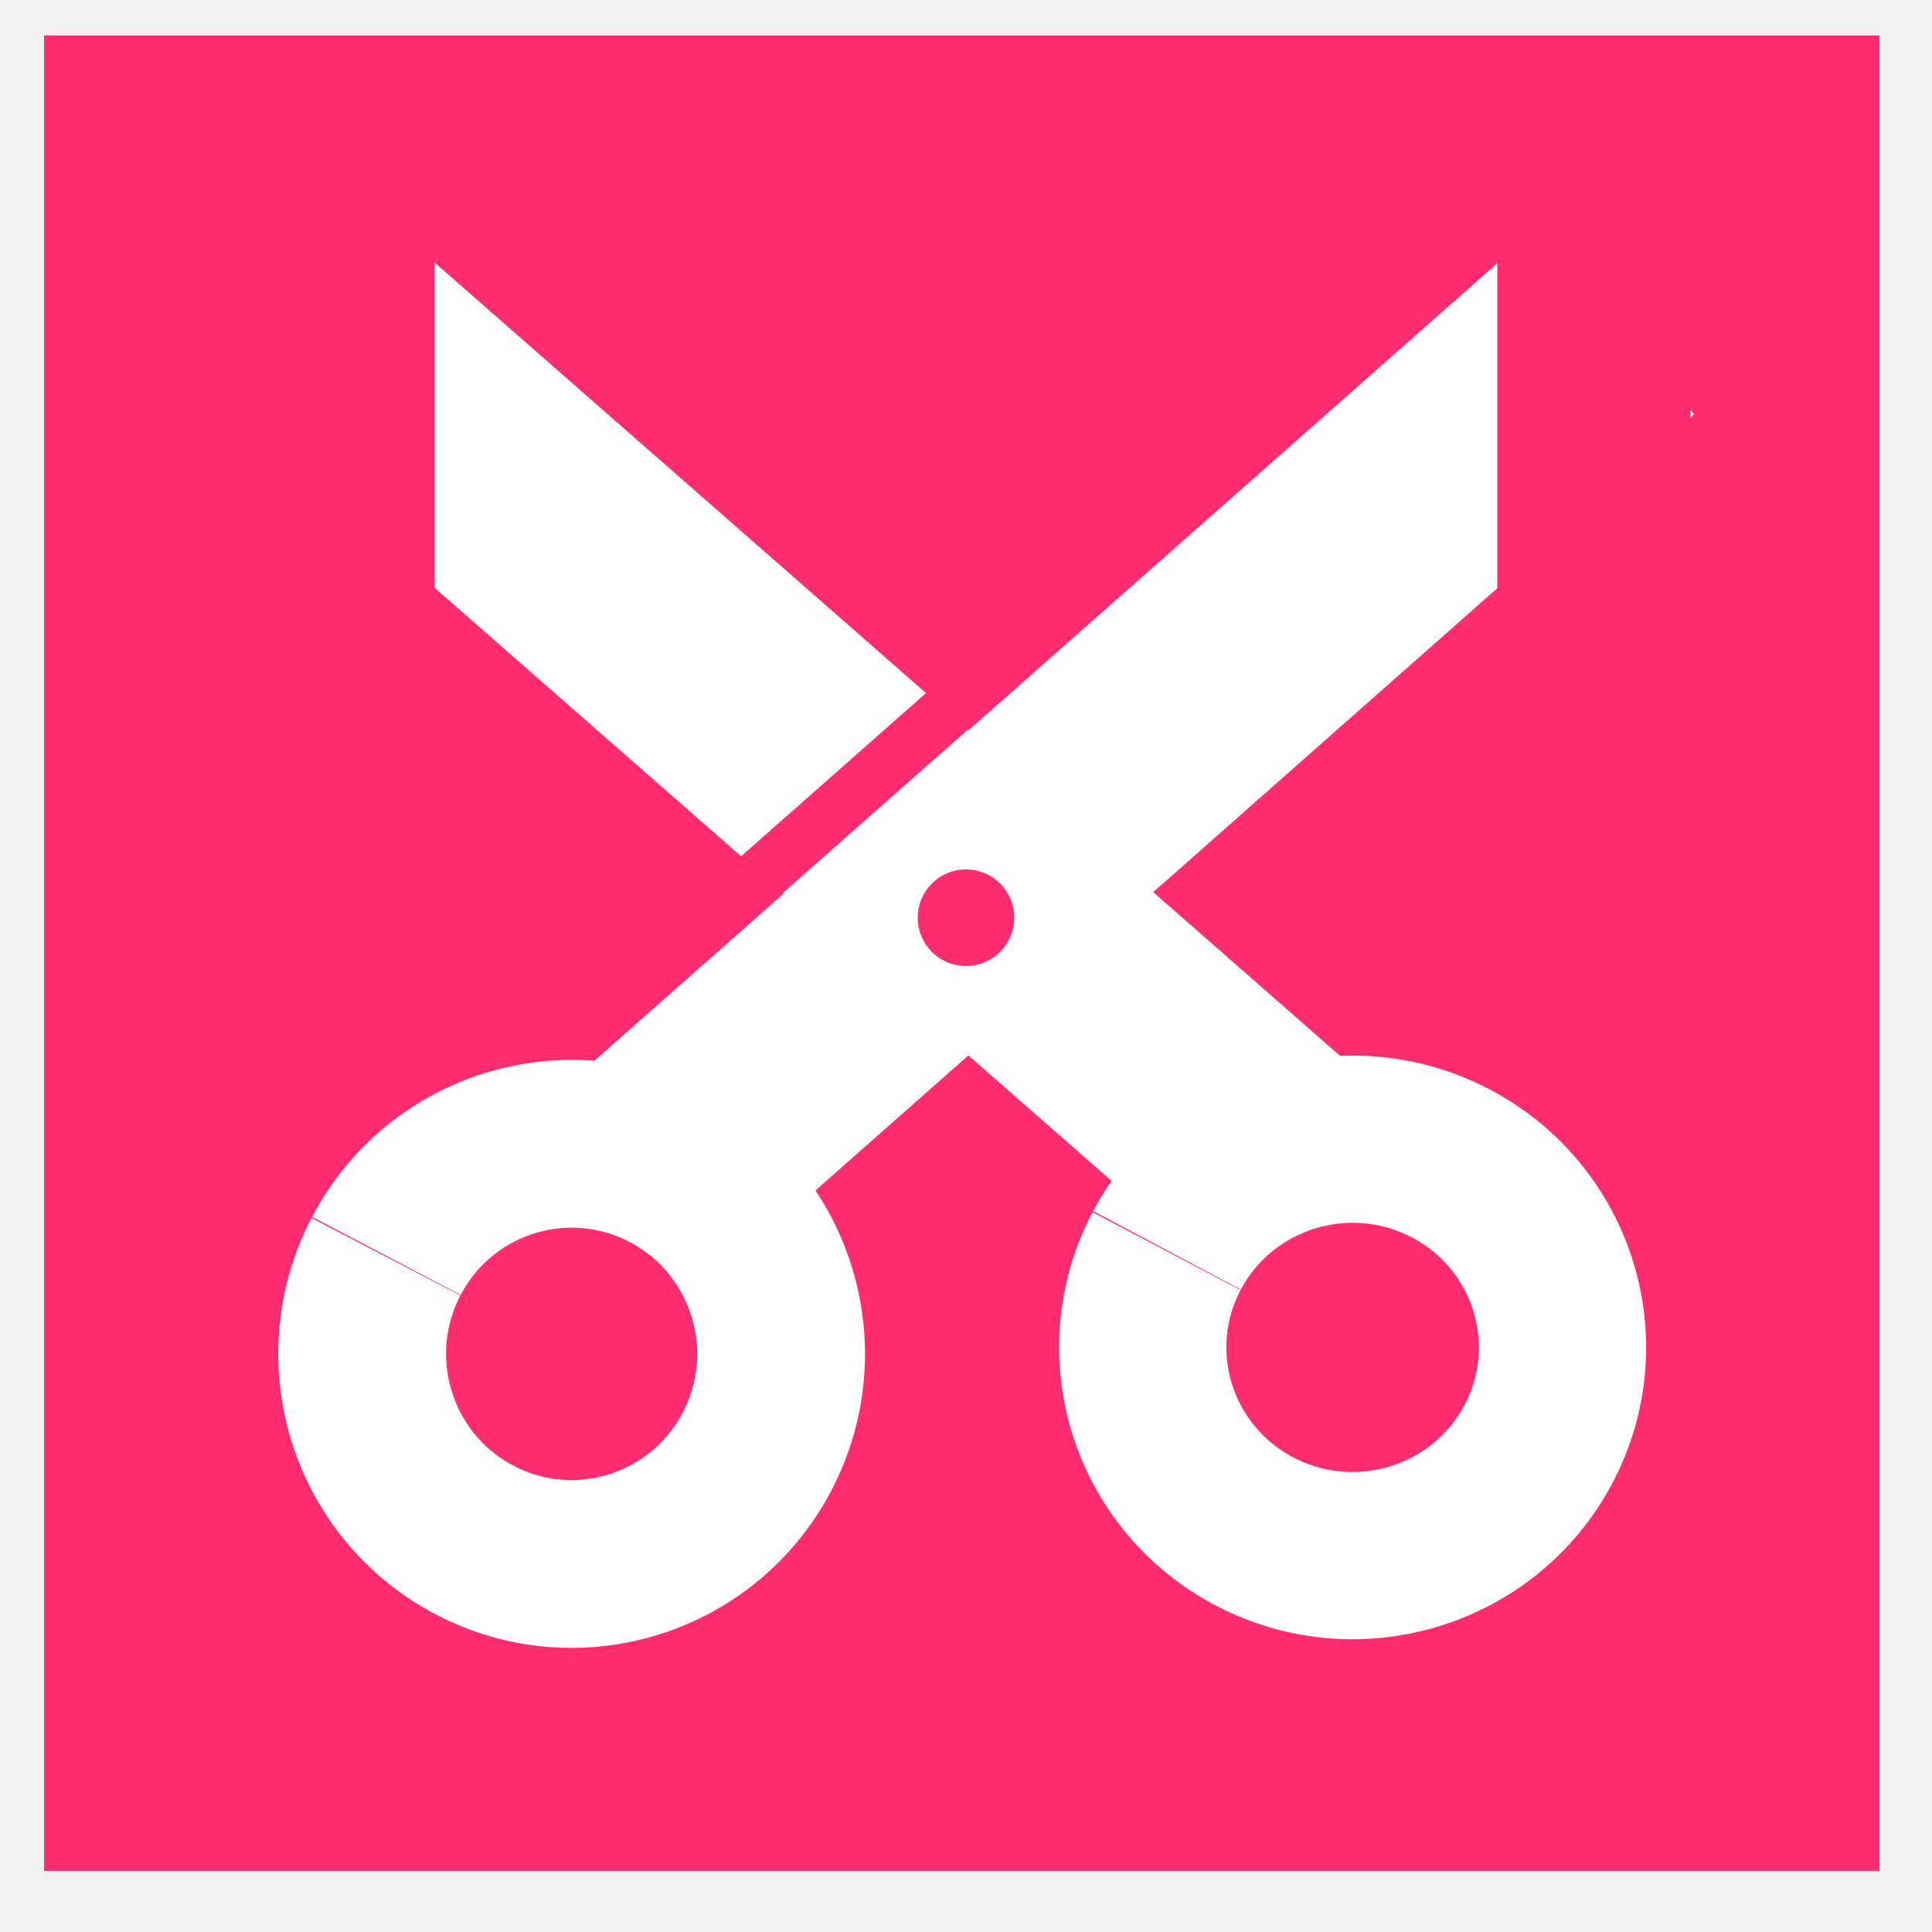
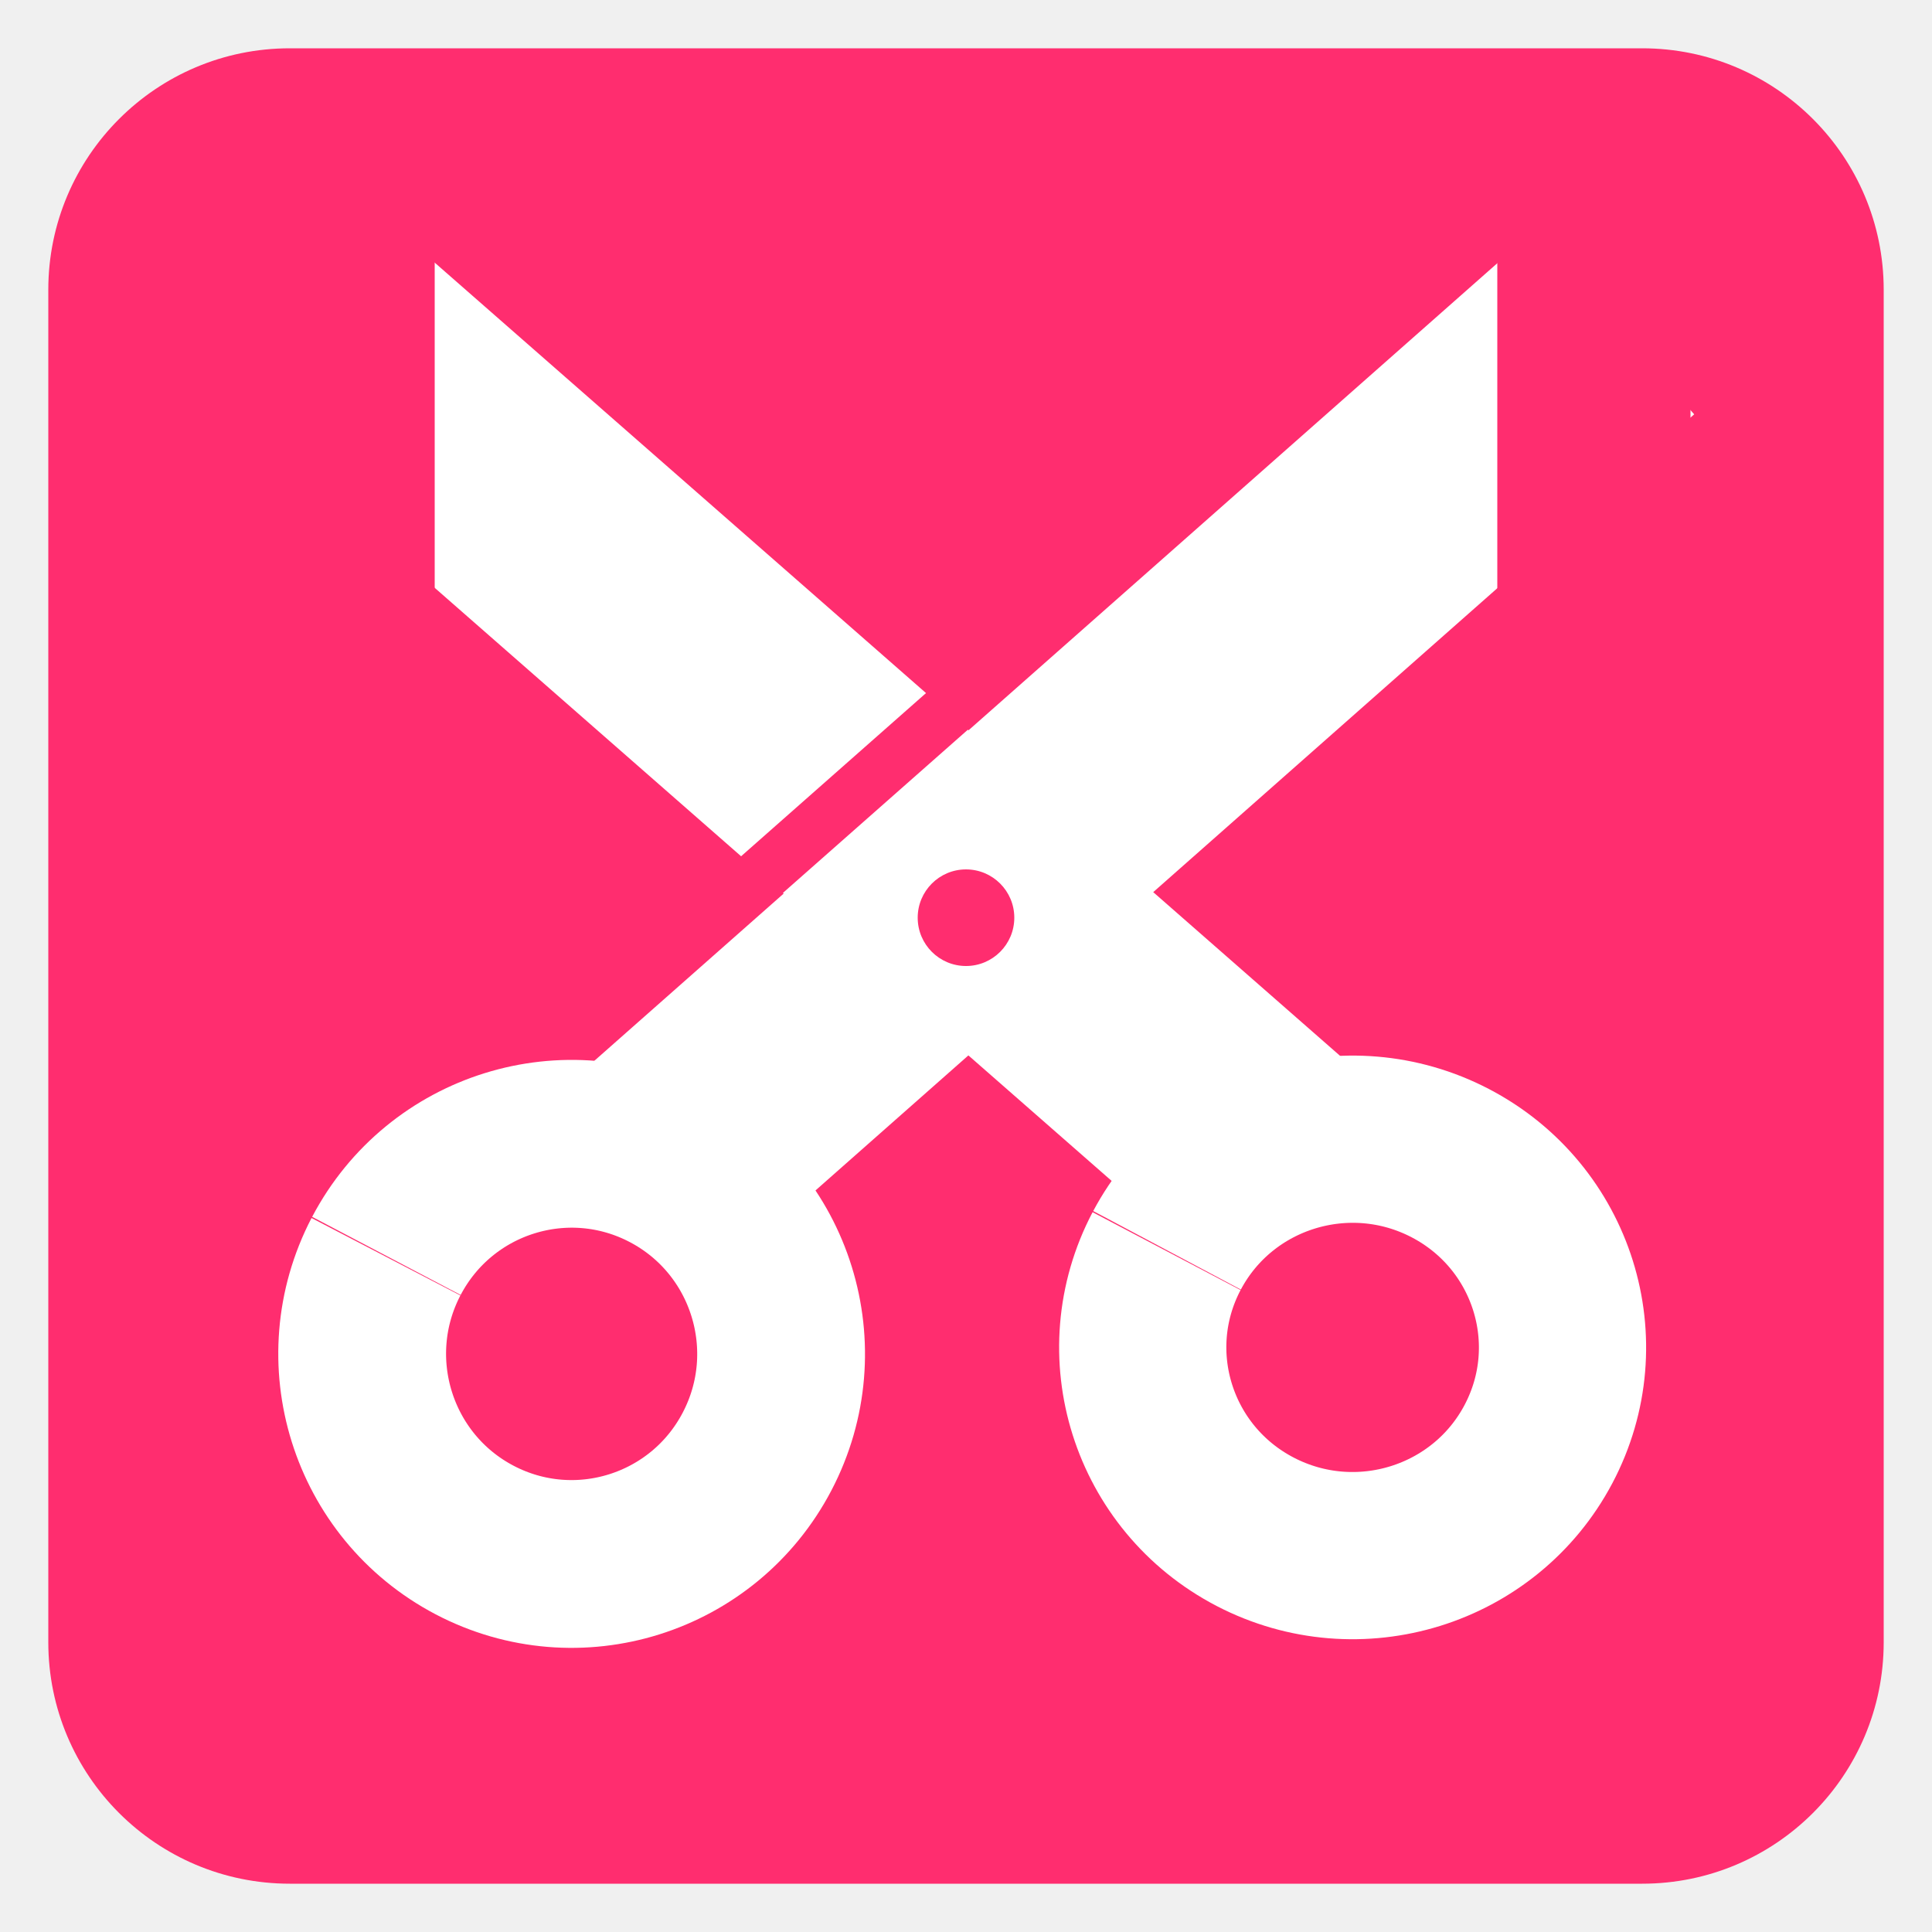
<svg xmlns="http://www.w3.org/2000/svg" width="40" height="40" viewBox="0 0 40 40" id="svg2" version="1.1">
  <defs id="defs4">
    <filter style="color-interpolation-filters:sRGB" id="filter4178" x="-0.077" width="1.154" y="-0.035" height="1.07">
      <feGaussianBlur stdDeviation="0.16" id="feGaussianBlur4180" />
    </filter>
  </defs>
  <g id="layer1" transform="translate(0,-1012.362)">
-     <rect style="fill:#ff2d6f;fill-opacity:1;stroke:none;stroke-width:10;stroke-linecap:butt;stroke-linejoin:miter;stroke-miterlimit:4;stroke-dasharray:none;stroke-dashoffset:0;stroke-opacity:1" id="rect4138" width="38" height="38" x="0.912" y="1013.097" rx="5" ry="0" />
+     <rect style="fill:#ff2d6f;fill-opacity:1;stroke:none;stroke-width:10;stroke-linecap:butt;stroke-linejoin:miter;stroke-miterlimit:4;stroke-dasharray:none;stroke-dashoffset:0;stroke-opacity:1" id="rect4138" width="38" height="38" x="1" y="1013.362" rx="5" ry="5" />
    <path style="fill:none;fill-opacity:1;stroke:none;stroke-width:10;stroke-linecap:butt;stroke-linejoin:miter;stroke-miterlimit:4;stroke-dasharray:none;stroke-dashoffset:0;stroke-opacity:1" id="path4140" d="m 3.058,1038.429 a 0.5,2 0 0 1 0.675,-0.837 0.5,2 0 0 1 0.21,2.699 0.5,2 0 0 1 -0.675,0.843 0.5,2 0 0 1 -0.212,-2.697" />
    <path style="fill:none;fill-opacity:1;stroke:none;stroke-width:10;stroke-linecap:butt;stroke-linejoin:miter;stroke-miterlimit:4;stroke-dasharray:none;stroke-dashoffset:0;stroke-opacity:1" id="path4142" d="m 4.058,1036.629 a 0.5,0.5 0 0 1 0.675,-0.209 0.5,0.5 0 0 1 0.21,0.675 0.5,0.5 0 0 1 -0.675,0.211 0.5,0.5 0 0 1 -0.212,-0.674" />
    <path style="fill:none;fill-opacity:1;stroke:none;stroke-width:10;stroke-linecap:butt;stroke-linejoin:miter;stroke-miterlimit:4;stroke-dasharray:none;stroke-dashoffset:0;stroke-opacity:1" id="path4144" d="m 5.346,1036.629 a 3,0.5 0 0 1 4.05,-0.209 3,0.5 0 0 1 1.26,0.675 3,0.5 0 0 1 -4.047,0.211 3,0.5 0 0 1 -1.269,-0.674" />
    <path style="fill:none;fill-opacity:1;stroke:#ffffff;stroke-width:3.474;stroke-linecap:butt;stroke-linejoin:miter;stroke-miterlimit:4;stroke-dasharray:none;stroke-dashoffset:0;stroke-opacity:1" id="path4150" d="m 8,1038.364 a 4.336,4.349 0 0 1 5.854,-1.82 4.336,4.349 0 0 1 1.821,5.869 4.336,4.349 0 0 1 -5.85,1.833 4.336,4.349 0 0 1 -1.834,-5.865" />
    <path d="m 24.162,1038.248 a 4.345,4.31 0 0 1 5.865,-1.804 4.345,4.31 0 0 1 1.825,5.817 4.345,4.31 0 0 1 -5.861,1.817 4.345,4.31 0 0 1 -1.838,-5.813" id="path4154" style="fill:none;fill-opacity:1;stroke:#ffffff;stroke-width:3.462;stroke-linecap:butt;stroke-linejoin:miter;stroke-miterlimit:4;stroke-dasharray:none;stroke-dashoffset:0;stroke-opacity:1" />
    <path style="fill:none;fill-rule:evenodd;stroke:#ffffff;stroke-width:5.043;stroke-linecap:butt;stroke-linejoin:miter;stroke-miterlimit:4;stroke-dasharray:none;stroke-opacity:1" d="M 13.272,1036.835 33.407,1019.05" id="path4158" />
    <path style="fill:none;fill-rule:evenodd;stroke:#ffffff;stroke-width:5.064;stroke-linecap:butt;stroke-linejoin:miter;stroke-miterlimit:4;stroke-dasharray:none;stroke-opacity:1" d="M 26.62,1036.603 6.666,1019.121" id="path4162" />
    <rect style="fill:none;fill-opacity:1;stroke:none;stroke-width:5;stroke-linecap:butt;stroke-linejoin:miter;stroke-miterlimit:4;stroke-dasharray:none;stroke-dashoffset:0;stroke-opacity:1;filter:url(#filter4178)" id="rect4164" width="4" height="12" x="4" y="1016.362" />
    <rect style="fill:#ff2d6f;fill-opacity:1;stroke:none;stroke-width:5;stroke-linecap:butt;stroke-linejoin:miter;stroke-miterlimit:4;stroke-dasharray:none;stroke-dashoffset:0;stroke-opacity:1" id="rect4185" width="5" height="11" x="4" y="1016.362" />
    <rect style="fill:#ff2d6f;fill-opacity:1;stroke:none;stroke-width:5;stroke-linecap:butt;stroke-linejoin:miter;stroke-miterlimit:4;stroke-dasharray:none;stroke-dashoffset:0;stroke-opacity:1" id="rect4189" width="4" height="10" x="31" y="1016.362" />
    <path style="fill:none;fill-opacity:1;fill-rule:evenodd;stroke:#ff2d6f;stroke-width:1.142px;stroke-linecap:butt;stroke-linejoin:miter;stroke-opacity:1" d="m 21.102,1025.77 -7.878,6.952" id="path4193" />
    <rect style="fill:#ff2d6f;fill-opacity:1;stroke:none;stroke-width:5;stroke-linecap:butt;stroke-linejoin:miter;stroke-miterlimit:4;stroke-dasharray:none;stroke-dashoffset:0;stroke-opacity:1" id="rect4203" width="2" height="2" x="19" y="1030.362" rx="5" />
  </g>
</svg>
